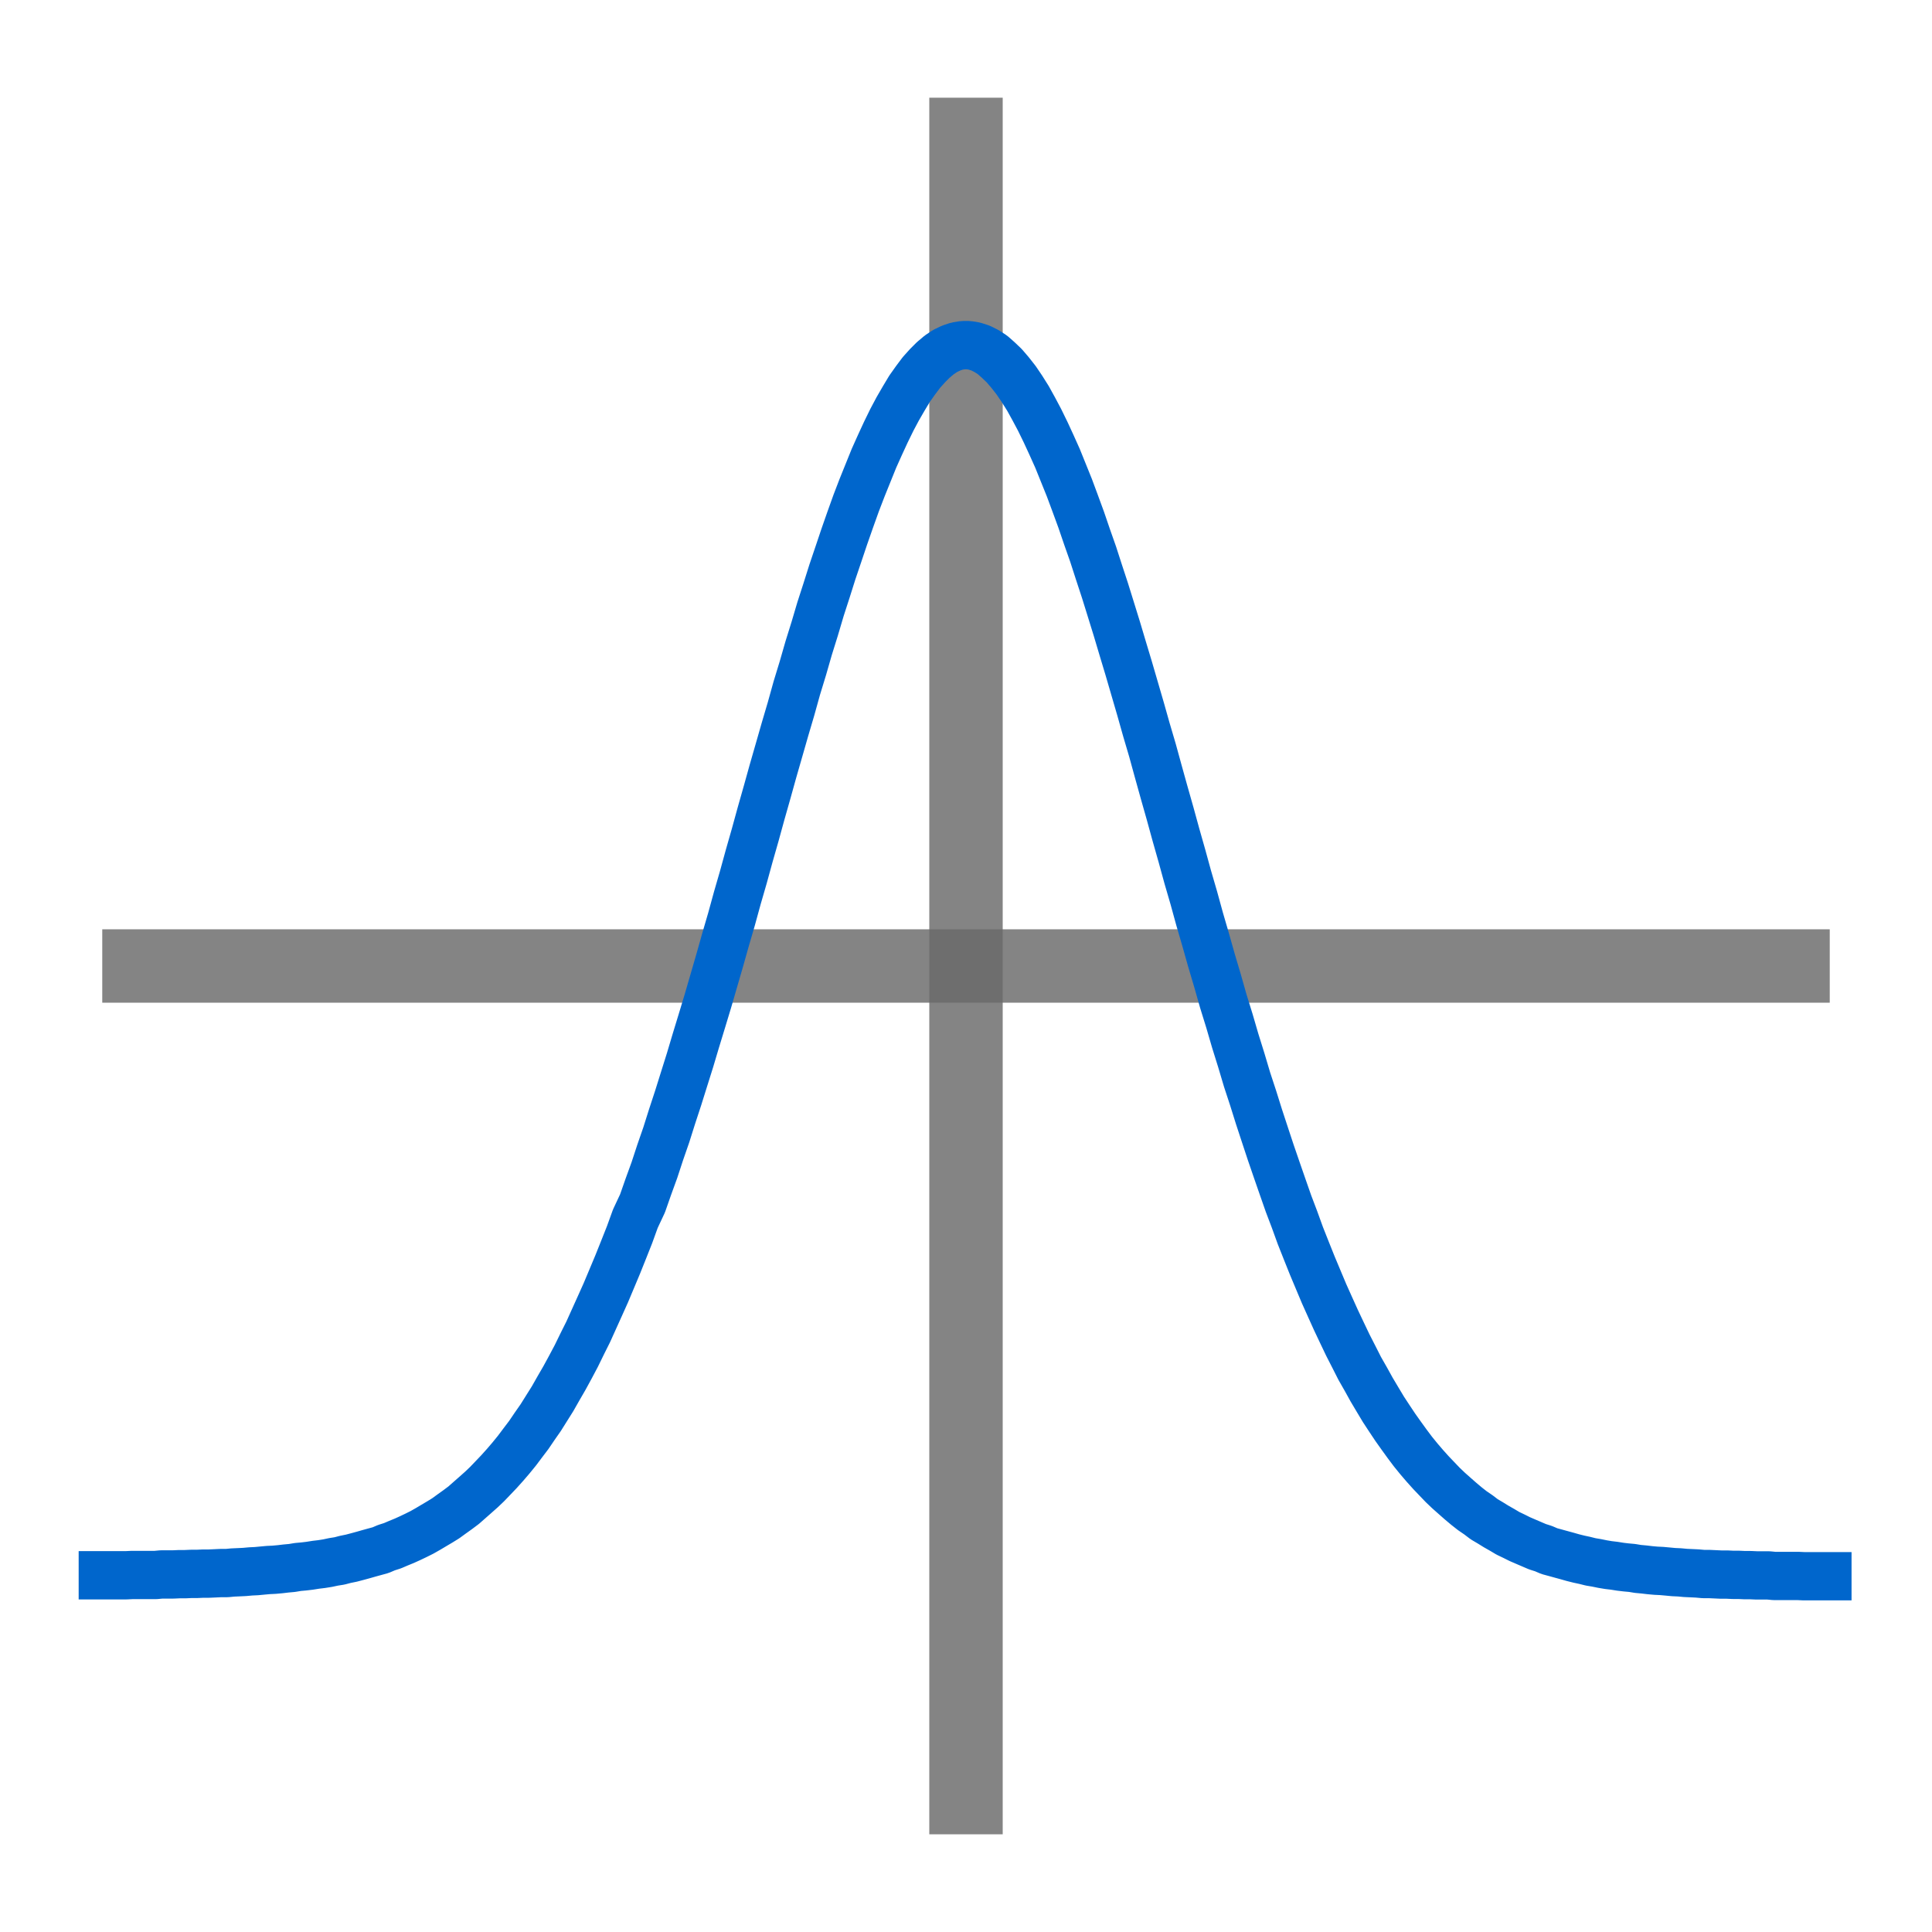
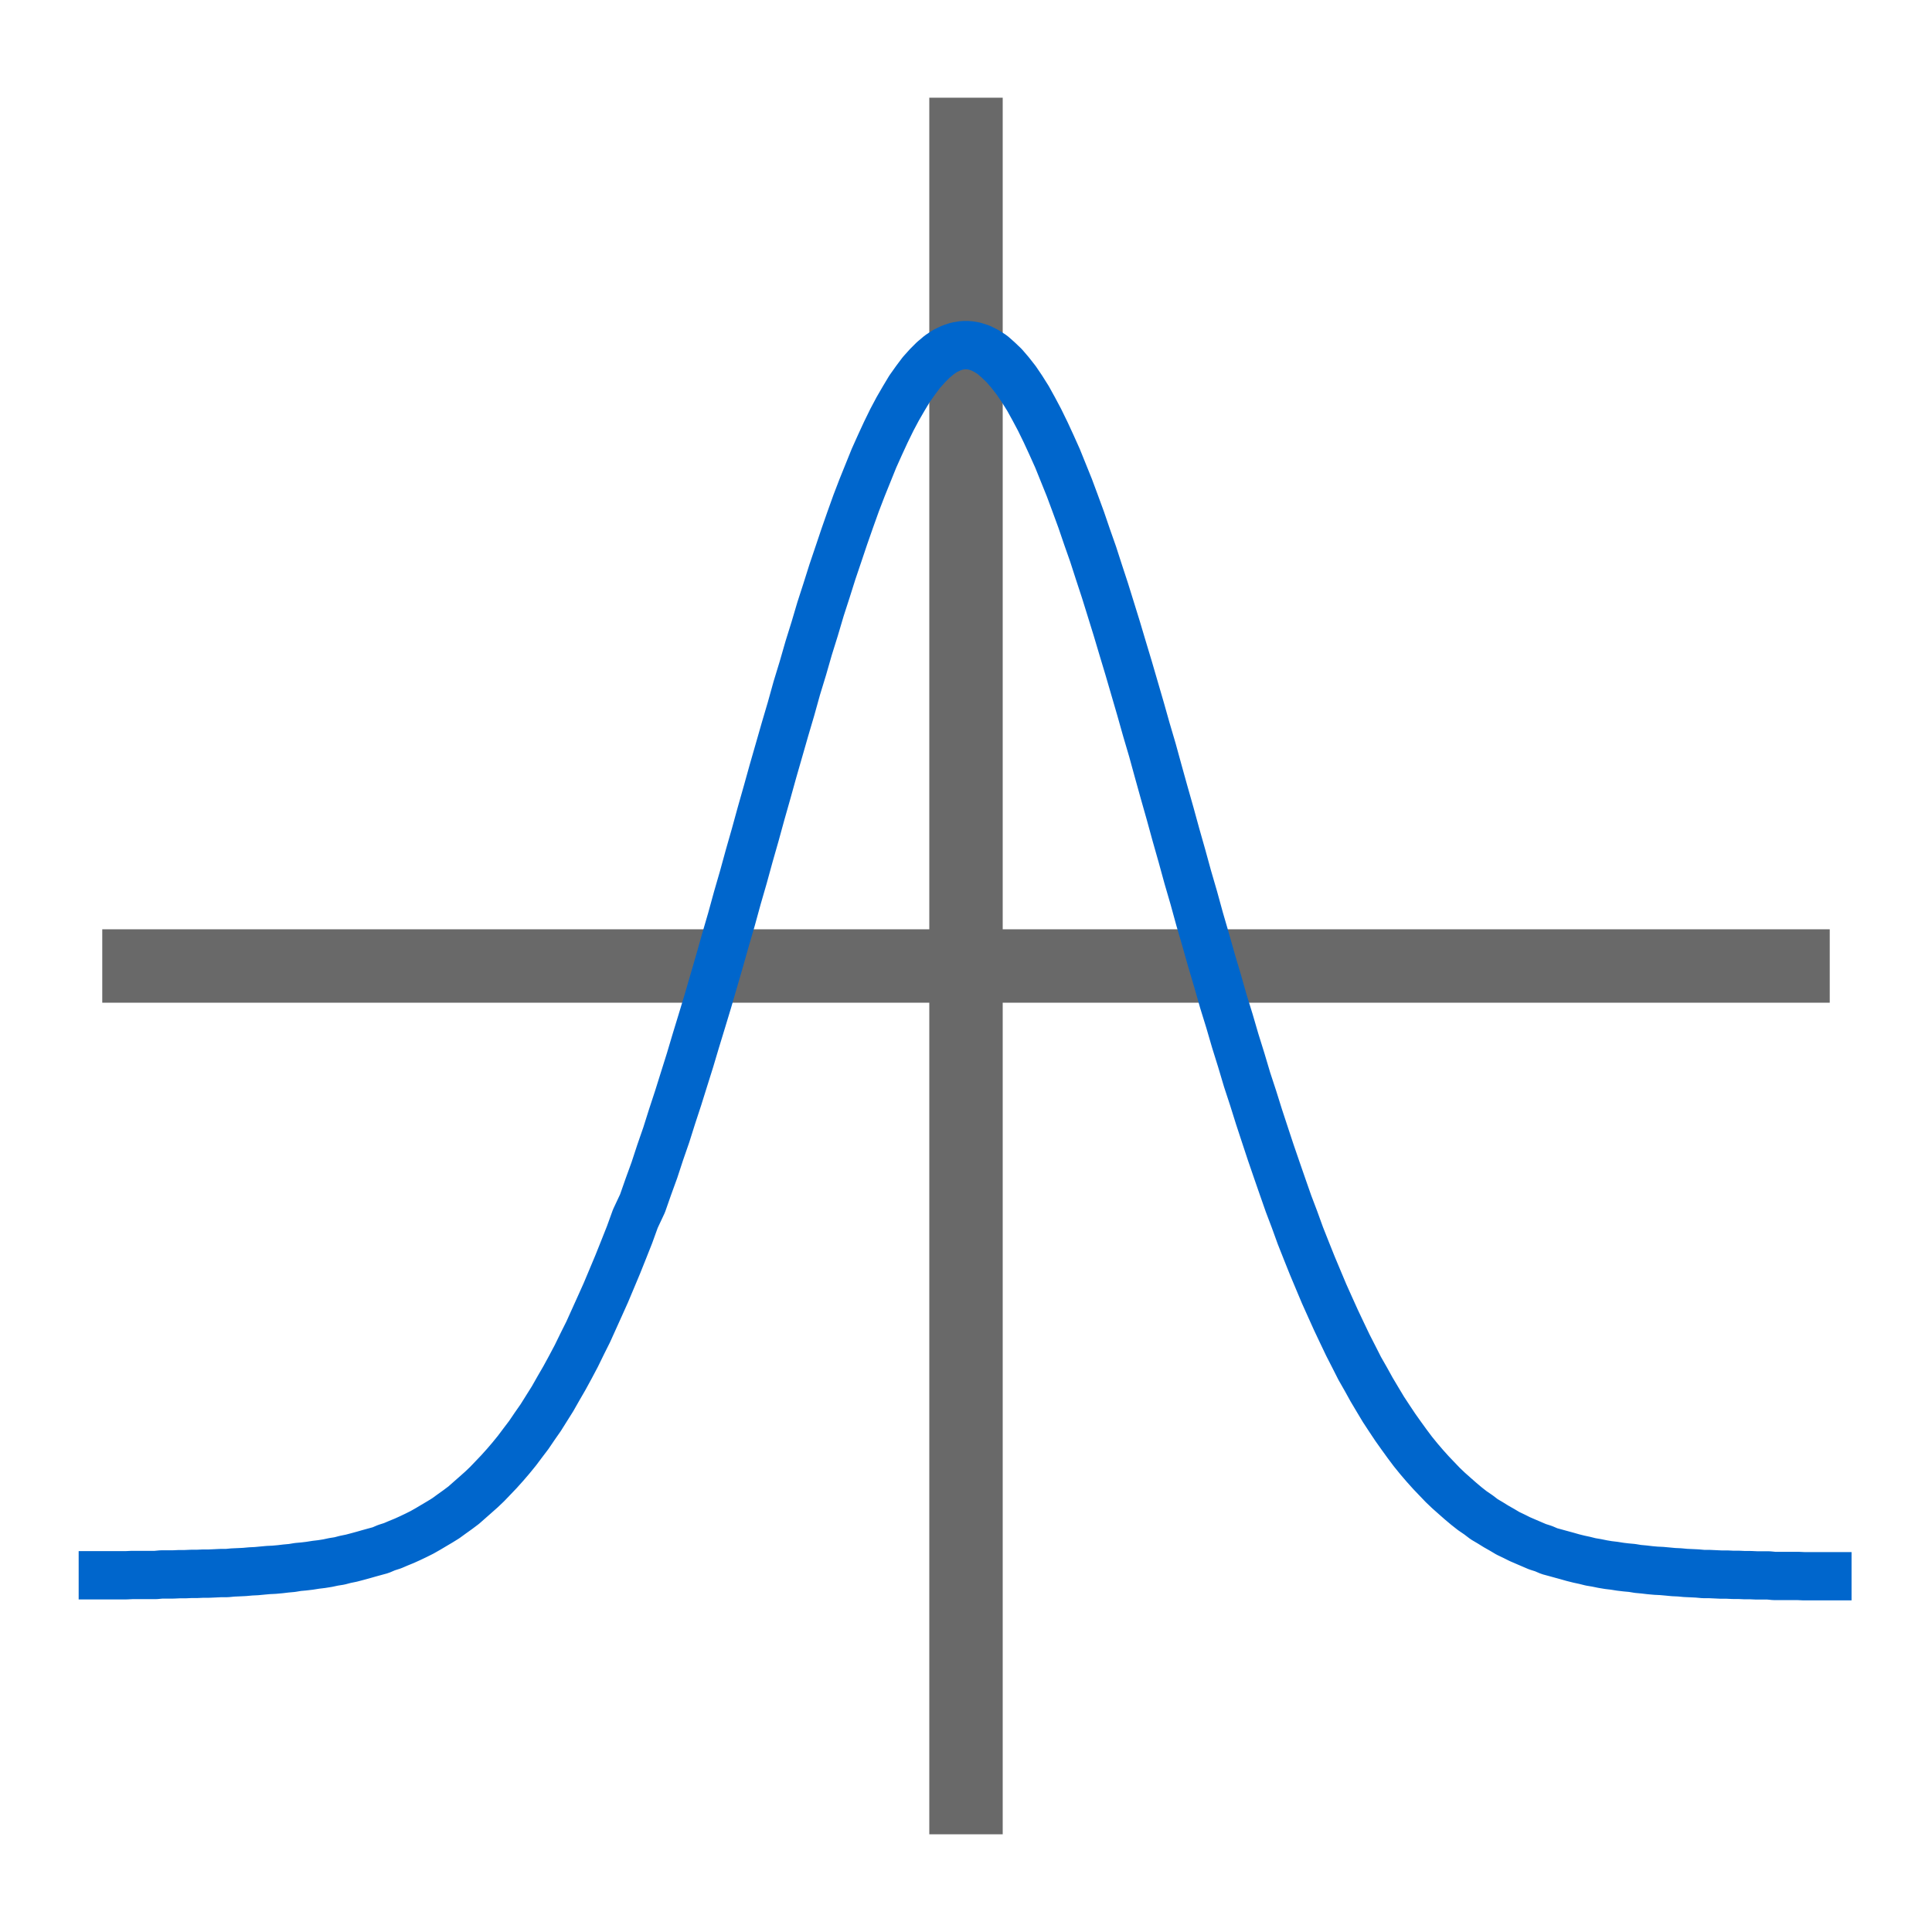
<svg xmlns="http://www.w3.org/2000/svg" role="img" focusable="false" aria-hidden="true" viewBox="0 0 14 14" version="1.1" id="svg2">
  <defs id="defs2" />
-   <rect style="fill:#696969;fill-opacity:0.817;stroke-width:0.548" width="0.532" height="12.584" x="6.734" y="0.708" id="rect1" />
-   <rect style="fill:#696969;fill-opacity:0.817;stroke-width:0.546" width="0.532" height="12.518" x="6.734" y="-13.259" transform="rotate(90)" id="rect2" />
+   <rect style="fill:#696969;fill-opacity:1;stroke-width:0.548" width="0.532" height="12.584" x="6.734" y="0.708" id="rect1" />
+   <rect style="fill:#696969;fill-opacity:1;stroke-width:0.546" width="0.532" height="12.518" x="6.734" y="-13.259" transform="rotate(90)" id="rect2" />
  <path class="fil1 str1" d="m 0.57,11.415 v 0 h 0.042 0.044 0.042 0.044 0.042 0.044 0.042 0.044 l 0.042,-0.002 h 0.042 0.044 0.042 0.044 l 0.042,-0.004 h 0.044 0.042 l 0.044,-0.002 h 0.042 l 0.044,-0.002 h 0.042 l 0.044,-0.002 h 0.042 l 0.044,-0.002 0.042,-0.002 h 0.044 l 0.042,-0.004 0.044,-0.002 0.042,-0.002 0.044,-0.004 0.042,-0.002 0.042,-0.004 0.044,-0.004 0.042,-0.002 0.044,-0.004 0.042,-0.005 0.044,-0.004 0.042,-0.007 0.044,-0.004 0.042,-0.005 0.044,-0.007 0.042,-0.005 0.044,-0.007 0.042,-0.009 0.044,-0.007 0.042,-0.011 0.044,-0.009 0.042,-0.011 0.044,-0.012 0.042,-0.012 0.04,-0.011 0.044,-0.012 0.042,-0.018 0.044,-0.014 0.042,-0.018 0.044,-0.018 0.042,-0.019 0.044,-0.021 0.042,-0.021 0.044,-0.025 0.042,-0.025 0.044,-0.026 0.042,-0.026 0.044,-0.032 0.042,-0.03 0.044,-0.033 0.042,-0.037 0.042,-0.037 0.044,-0.039 0.042,-0.04 0.044,-0.046 0.042,-0.044 0.044,-0.049 0.042,-0.049 0.044,-0.054 0.042,-0.056 0.044,-0.058 0.042,-0.062 0.044,-0.063 0.042,-0.067 0.044,-0.07 0.042,-0.074 0.044,-0.076 0.042,-0.077 0.044,-0.083 0.042,-0.086 0.044,-0.088 0.042,-0.093 0.042,-0.093 0.044,-0.098 0.042,-0.1 0.044,-0.105 0.042,-0.105 0.044,-0.111 0.042,-0.116 L 4.656,8.72 4.698,8.6 4.742,8.479 4.784,8.351 4.828,8.224 4.87,8.091 4.914,7.957 4.956,7.823 5,7.683 5.042,7.542 5.086,7.398 5.129,7.256 5.172,7.108 5.215,6.96 5.257,6.811 5.301,6.66 5.343,6.507 5.387,6.355 5.429,6.202 5.473,6.048 5.515,5.895 5.559,5.74 5.601,5.589 5.645,5.436 5.688,5.286 5.732,5.137 5.774,4.986 5.818,4.842 5.86,4.696 5.904,4.555 5.946,4.413 5.99,4.277 6.032,4.144 6.076,4.014 6.118,3.889 6.161,3.766 6.204,3.646 6.247,3.534 6.291,3.425 6.333,3.321 l 0.044,-0.098 0.042,-0.091 0.044,-0.09 0.042,-0.079 0.044,-0.076 0.042,-0.07 0.044,-0.062 0.042,-0.056 0.044,-0.049 0.042,-0.042 0.044,-0.037 0.042,-0.028 0.044,-0.021 0.042,-0.014 0.044,-0.007 h 0.04 l 0.042,0.007 0.044,0.014 0.042,0.021 0.044,0.028 0.042,0.037 0.044,0.042 0.042,0.049 0.044,0.056 0.042,0.062 0.044,0.07 0.042,0.076 0.042,0.079 0.044,0.09 0.042,0.091 0.044,0.098 0.042,0.104 0.044,0.109 0.042,0.113 0.044,0.12 0.042,0.123 0.044,0.125 0.042,0.13 0.044,0.134 0.042,0.135 0.044,0.142 0.042,0.141 0.044,0.146 0.042,0.144 0.044,0.151 0.042,0.149 0.044,0.149 0.042,0.153 0.042,0.151 0.044,0.155 0.042,0.153 0.044,0.155 0.042,0.153 0.044,0.151 0.042,0.153 0.044,0.151 0.042,0.149 0.044,0.148 0.042,0.148 0.044,0.142 0.042,0.144 0.044,0.141 0.042,0.141 0.044,0.134 0.042,0.134 0.044,0.134 0.042,0.127 0.044,0.128 0.042,0.121 0.042,0.12 0.044,0.116 0.042,0.116 0.044,0.111 0.042,0.105 0.044,0.105 0.042,0.1 0.044,0.098 0.042,0.093 0.044,0.093 0.042,0.088 0.044,0.086 0.042,0.083 0.044,0.077 0.042,0.076 0.044,0.074 0.042,0.07 0.044,0.067 0.042,0.063 0.044,0.062 0.042,0.058 0.042,0.056 0.044,0.054 0.042,0.049 0.044,0.049 0.042,0.044 0.044,0.046 0.042,0.04 0.044,0.039 0.042,0.037 0.044,0.037 0.042,0.033 0.044,0.03 0.042,0.032 0.044,0.026 0.042,0.026 0.044,0.025 0.042,0.025 0.044,0.021 0.042,0.021 0.044,0.019 0.042,0.018 0.042,0.018 0.044,0.014 0.042,0.018 0.044,0.012 0.04,0.011 0.044,0.012 0.042,0.012 0.044,0.011 0.042,0.009 0.044,0.011 0.042,0.007 0.044,0.009 0.042,0.007 0.042,0.005 0.044,0.007 0.042,0.005 0.044,0.004 0.042,0.007 0.044,0.004 0.042,0.005 0.044,0.004 0.042,0.002 0.044,0.004 0.042,0.004 0.044,0.002 0.042,0.004 0.044,0.002 0.042,0.002 0.044,0.004 h 0.042 l 0.044,0.002 0.042,0.002 h 0.044 l 0.042,0.002 h 0.042 l 0.044,0.002 h 0.042 l 0.044,0.002 h 0.042 0.044 l 0.042,0.004 h 0.044 0.042 0.044 0.042 l 0.044,0.002 h 0.042 0.044 0.042 0.044 0.042 0.044 0.042 0.044" id="path6" style="fill:none;fill-rule:evenodd;stroke:#0066cc;stroke-width:0.35;stroke-linejoin:bevel;stroke-dasharray:none;image-rendering:optimizeQuality;shape-rendering:geometricPrecision;text-rendering:geometricPrecision;stroke-opacity:1" />
</svg>
